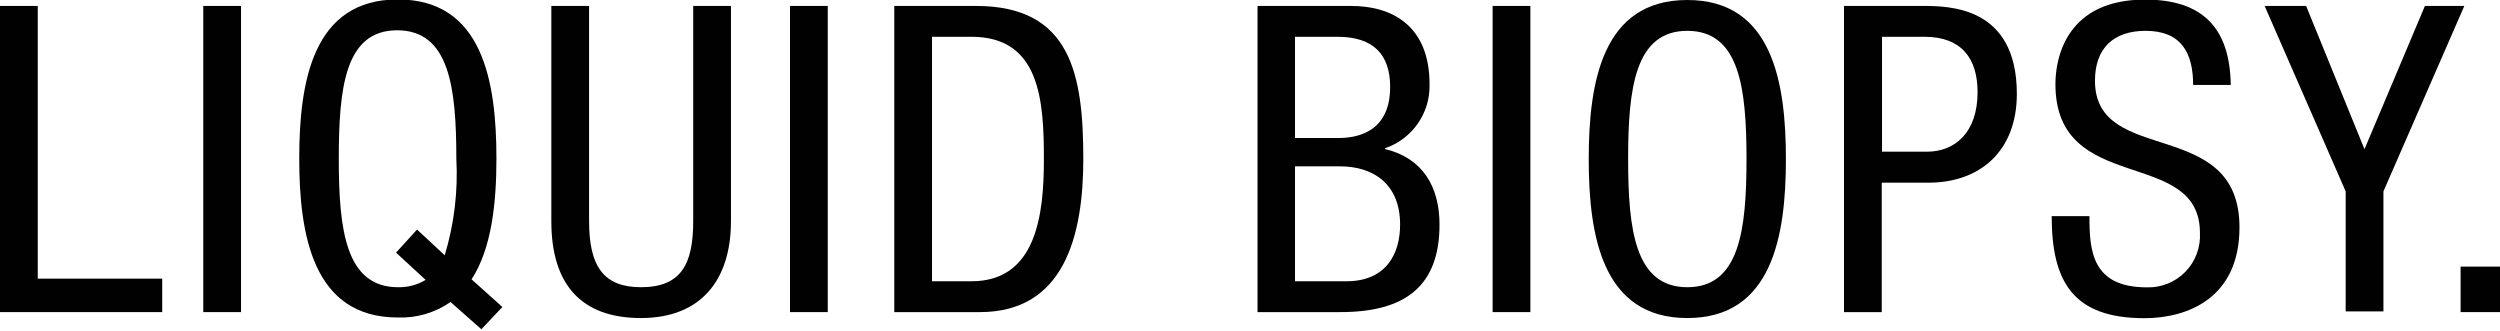
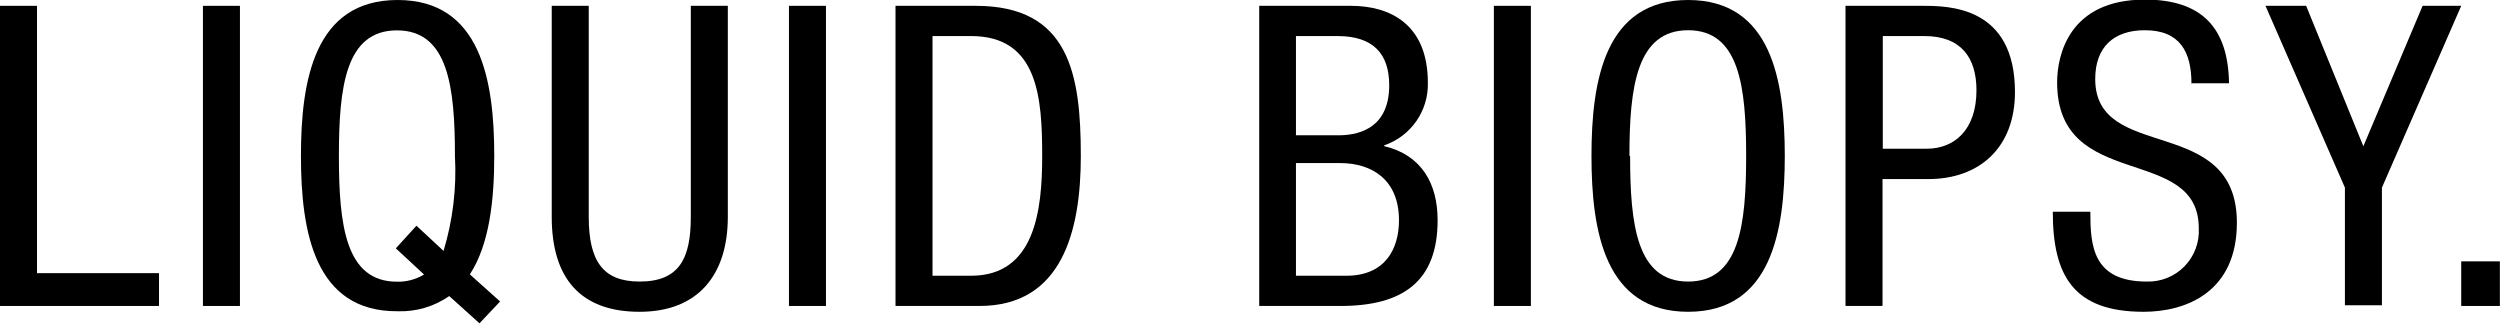
- <svg xmlns="http://www.w3.org/2000/svg" id="Layer_1" data-name="Layer 1" viewBox="0 0 180.79 23.91">
-   <defs>
-     <style>.cls-1{fill:#010101;}</style>
-   </defs>
-   <path class="cls-1" d="M38.5,3.59h2.73V23.31h9v2.42H38.5V3.59Z" transform="translate(-38.5 -3.16)" />
-   <path class="cls-1" d="M53.2,3.59h2.73V25.73H53.2V3.59Z" transform="translate(-38.5 -3.16)" />
-   <path class="cls-1" d="M71.08,25a6.26,6.26,0,0,1-3.81,1.12c-6.11,0-7.13-5.92-7.13-11.5s1-11.5,7.13-11.5,7.13,5.92,7.13,11.5c0,3.19-.34,6.51-1.8,8.74l2.23,2-1.52,1.61Zm-3.94-3.57,1.52-1.67,2,1.86a20.3,20.3,0,0,0,.84-7c0-5.12-.5-9.27-4.28-9.27S63,9.54,63,14.66s0.5,9.27,4.28,9.27a3.67,3.67,0,0,0,2-.53Z" transform="translate(-38.5 -3.16)" />
-   <path class="cls-1" d="M78.37,3.59H81.1V19.16c0,3.26,1.05,4.77,3.75,4.77,2.91,0,3.78-1.67,3.78-4.77V3.59h2.73V19.16c0,4.25-2.17,7-6.51,7s-6.48-2.45-6.48-7V3.59Z" transform="translate(-38.5 -3.16)" />
-   <path class="cls-1" d="M95.63,3.59h2.73V25.73H95.63V3.59Z" transform="translate(-38.5 -3.16)" />
-   <path class="cls-1" d="M103.17,3.59h5.92c6.88,0,7.75,5,7.75,11.07,0,5.58-1.4,11.07-7.47,11.07h-6.2V3.59ZM105.9,23.5h2.85c4.71,0,5.24-4.84,5.24-8.81,0-4.28-.28-8.87-5.24-8.87H105.9V23.5Z" transform="translate(-38.5 -3.16)" />
-   <path class="cls-1" d="M129.42,3.59h6.79c2.88,0,5.67,1.36,5.67,5.67a4.75,4.75,0,0,1-3.22,4.62v0.06c2.73,0.65,3.94,2.73,3.94,5.46,0,4.5-2.54,6.33-7.16,6.33h-6V3.59Zm2.73,9.55h3.13c1.15,0,3.75-.28,3.75-3.69,0-2.29-1.15-3.63-3.81-3.63h-3.07v7.32Zm0,10.36h3.72c2.88,0,3.88-2,3.88-4.09,0-3-2-4.22-4.34-4.22h-3.26V23.5Z" transform="translate(-38.5 -3.16)" />
-   <path class="cls-1" d="M146.44,3.59h2.73V25.73h-2.73V3.59Z" transform="translate(-38.5 -3.16)" />
-   <path class="cls-1" d="M167.65,14.66c0,5.58-1,11.5-7.13,11.5s-7.13-5.92-7.13-11.5,1-11.5,7.13-11.5S167.65,9.08,167.65,14.66Zm-11.41,0c0,5.12.5,9.27,4.28,9.27s4.28-4.15,4.28-9.27-0.5-9.27-4.28-9.27S156.24,9.54,156.24,14.66Z" transform="translate(-38.5 -3.16)" />
-   <path class="cls-1" d="M171.86,3.59h5.64c1.92,0,6.85,0,6.85,6.36,0,4.12-2.64,6.42-6.39,6.42h-3.38v9.36h-2.73V3.59Zm2.73,10.54h3.26c2,0,3.66-1.36,3.66-4.31,0-2.42-1.15-4-3.84-4h-3.07v8.31Z" transform="translate(-38.5 -3.16)" />
-   <path class="cls-1" d="M197.1,9.33c0-2.33-.84-3.94-3.44-3.94C191.36,5.39,190,6.63,190,9c0,6.23,10.45,2.51,10.45,10.6,0,5.12-3.75,6.57-6.88,6.57-5.18,0-6.7-2.67-6.7-7.38h2.73c0,2.48.16,5.15,4.16,5.15A3.73,3.73,0,0,0,197.59,20c0-6.26-10.45-2.64-10.45-10.76,0-2,.87-6.11,6.48-6.11,4.22,0,6.14,2.11,6.2,6.17H197.1Z" transform="translate(-38.5 -3.16)" />
-   <path class="cls-1" d="M202.27,3.59h3l4.22,10.36,4.37-10.36h2.85L210.86,17v8.68h-2.73V17Z" transform="translate(-38.5 -3.16)" />
-   <path class="cls-1" d="M216.44,22.44h2.85v3.29h-2.85V22.44Z" transform="translate(-38.5 -3.16)" />
+ <svg xmlns="http://www.w3.org/2000/svg" id="Layer_1" data-name="Layer 1" viewBox="0 0 184.42 23.91">
+   <path d="M1.8,3.59H4.53V23.31h9v2.42H1.8V3.59Z" transform="translate(-1.8 -3.16)" />
+   <path d="M16.77,3.59H19.5V25.73H16.77V3.59Z" transform="translate(-1.8 -3.16)" />
+   <path d="M34.94,25a6.26,6.26,0,0,1-3.81,1.12C25,26.16,24,20.24,24,14.66s1-11.5,7.13-11.5,7.13,5.92,7.13,11.5c0,3.19-.34,6.51-1.8,8.74l2.23,2-1.52,1.61ZM31,21.48l1.52-1.67,2,1.86a20.32,20.32,0,0,0,.84-7c0-5.12-.5-9.27-4.28-9.27s-4.28,4.15-4.28,9.27,0.5,9.27,4.28,9.27a3.67,3.67,0,0,0,2-.53Z" transform="translate(-1.8 -3.16)" />
+   <path d="M42.5,3.59h2.73V19.16c0,3.26,1.05,4.77,3.75,4.77,2.91,0,3.78-1.67,3.78-4.77V3.59h2.73V19.16c0,4.25-2.17,7-6.51,7s-6.48-2.45-6.48-7V3.59Z" transform="translate(-1.8 -3.16)" />
+   <path d="M60,3.59h2.73V25.73H60V3.59Z" transform="translate(-1.8 -3.16)" />
+   <path d="M67.86,3.59h5.92c6.88,0,7.75,5,7.75,11.07,0,5.58-1.4,11.07-7.47,11.07h-6.2V3.59ZM70.59,23.5h2.85c4.71,0,5.24-4.84,5.24-8.81,0-4.28-.28-8.87-5.24-8.87H70.59V23.5Z" transform="translate(-1.8 -3.16)" />
+   <path d="M94.67,3.59h6.79c2.88,0,5.67,1.36,5.67,5.67a4.75,4.75,0,0,1-3.22,4.62v0.06c2.73,0.65,3.94,2.73,3.94,5.46,0,4.5-2.54,6.33-7.16,6.33h-6V3.59Zm2.73,9.55h3.13c1.15,0,3.75-.28,3.75-3.69,0-2.29-1.15-3.63-3.81-3.63H97.4v7.32Zm0,10.36h3.72c2.88,0,3.88-2,3.88-4.09,0-3-2-4.22-4.34-4.22H97.4V23.5Z" transform="translate(-1.8 -3.16)" />
+   <path d="M112,3.59h2.73V25.73H112V3.59Z" transform="translate(-1.8 -3.16)" />
+   <path d="M133.46,14.66c0,5.58-1,11.5-7.13,11.5s-7.13-5.92-7.13-11.5,1-11.5,7.13-11.5S133.46,9.08,133.46,14.66Zm-11.41,0c0,5.12.5,9.27,4.28,9.27s4.28-4.15,4.28-9.27-0.5-9.27-4.28-9.27S122,9.54,122,14.66Z" transform="translate(-1.8 -3.16)" />
+   <path d="M137.95,3.59h5.64c1.92,0,6.85,0,6.85,6.36,0,4.12-2.64,6.42-6.39,6.42h-3.38v9.36h-2.73V3.59Zm2.73,10.54h3.26c2,0,3.66-1.36,3.66-4.31,0-2.42-1.15-4-3.84-4h-3.07v8.31Z" transform="translate(-1.8 -3.16)" />
+   <path d="M163.46,9.33c0-2.33-.84-3.94-3.44-3.94-2.29,0-3.66,1.24-3.66,3.6,0,6.23,10.45,2.51,10.45,10.6,0,5.12-3.75,6.57-6.88,6.57-5.18,0-6.7-2.67-6.7-7.38H156c0,2.48.16,5.15,4.16,5.15A3.73,3.73,0,0,0,164,20c0-6.26-10.45-2.64-10.45-10.76,0-2,.87-6.11,6.48-6.11,4.22,0,6.14,2.11,6.2,6.17h-2.73Z" transform="translate(-1.8 -3.16)" />
+   <path d="M168.92,3.59h3l4.22,10.36,4.37-10.36h2.85L177.51,17v8.68h-2.73V17Z" transform="translate(-1.8 -3.16)" />
+   <path d="M183.36,22.44h2.85v3.29h-2.85V22.44Z" transform="translate(-1.8 -3.16)" />
</svg>
